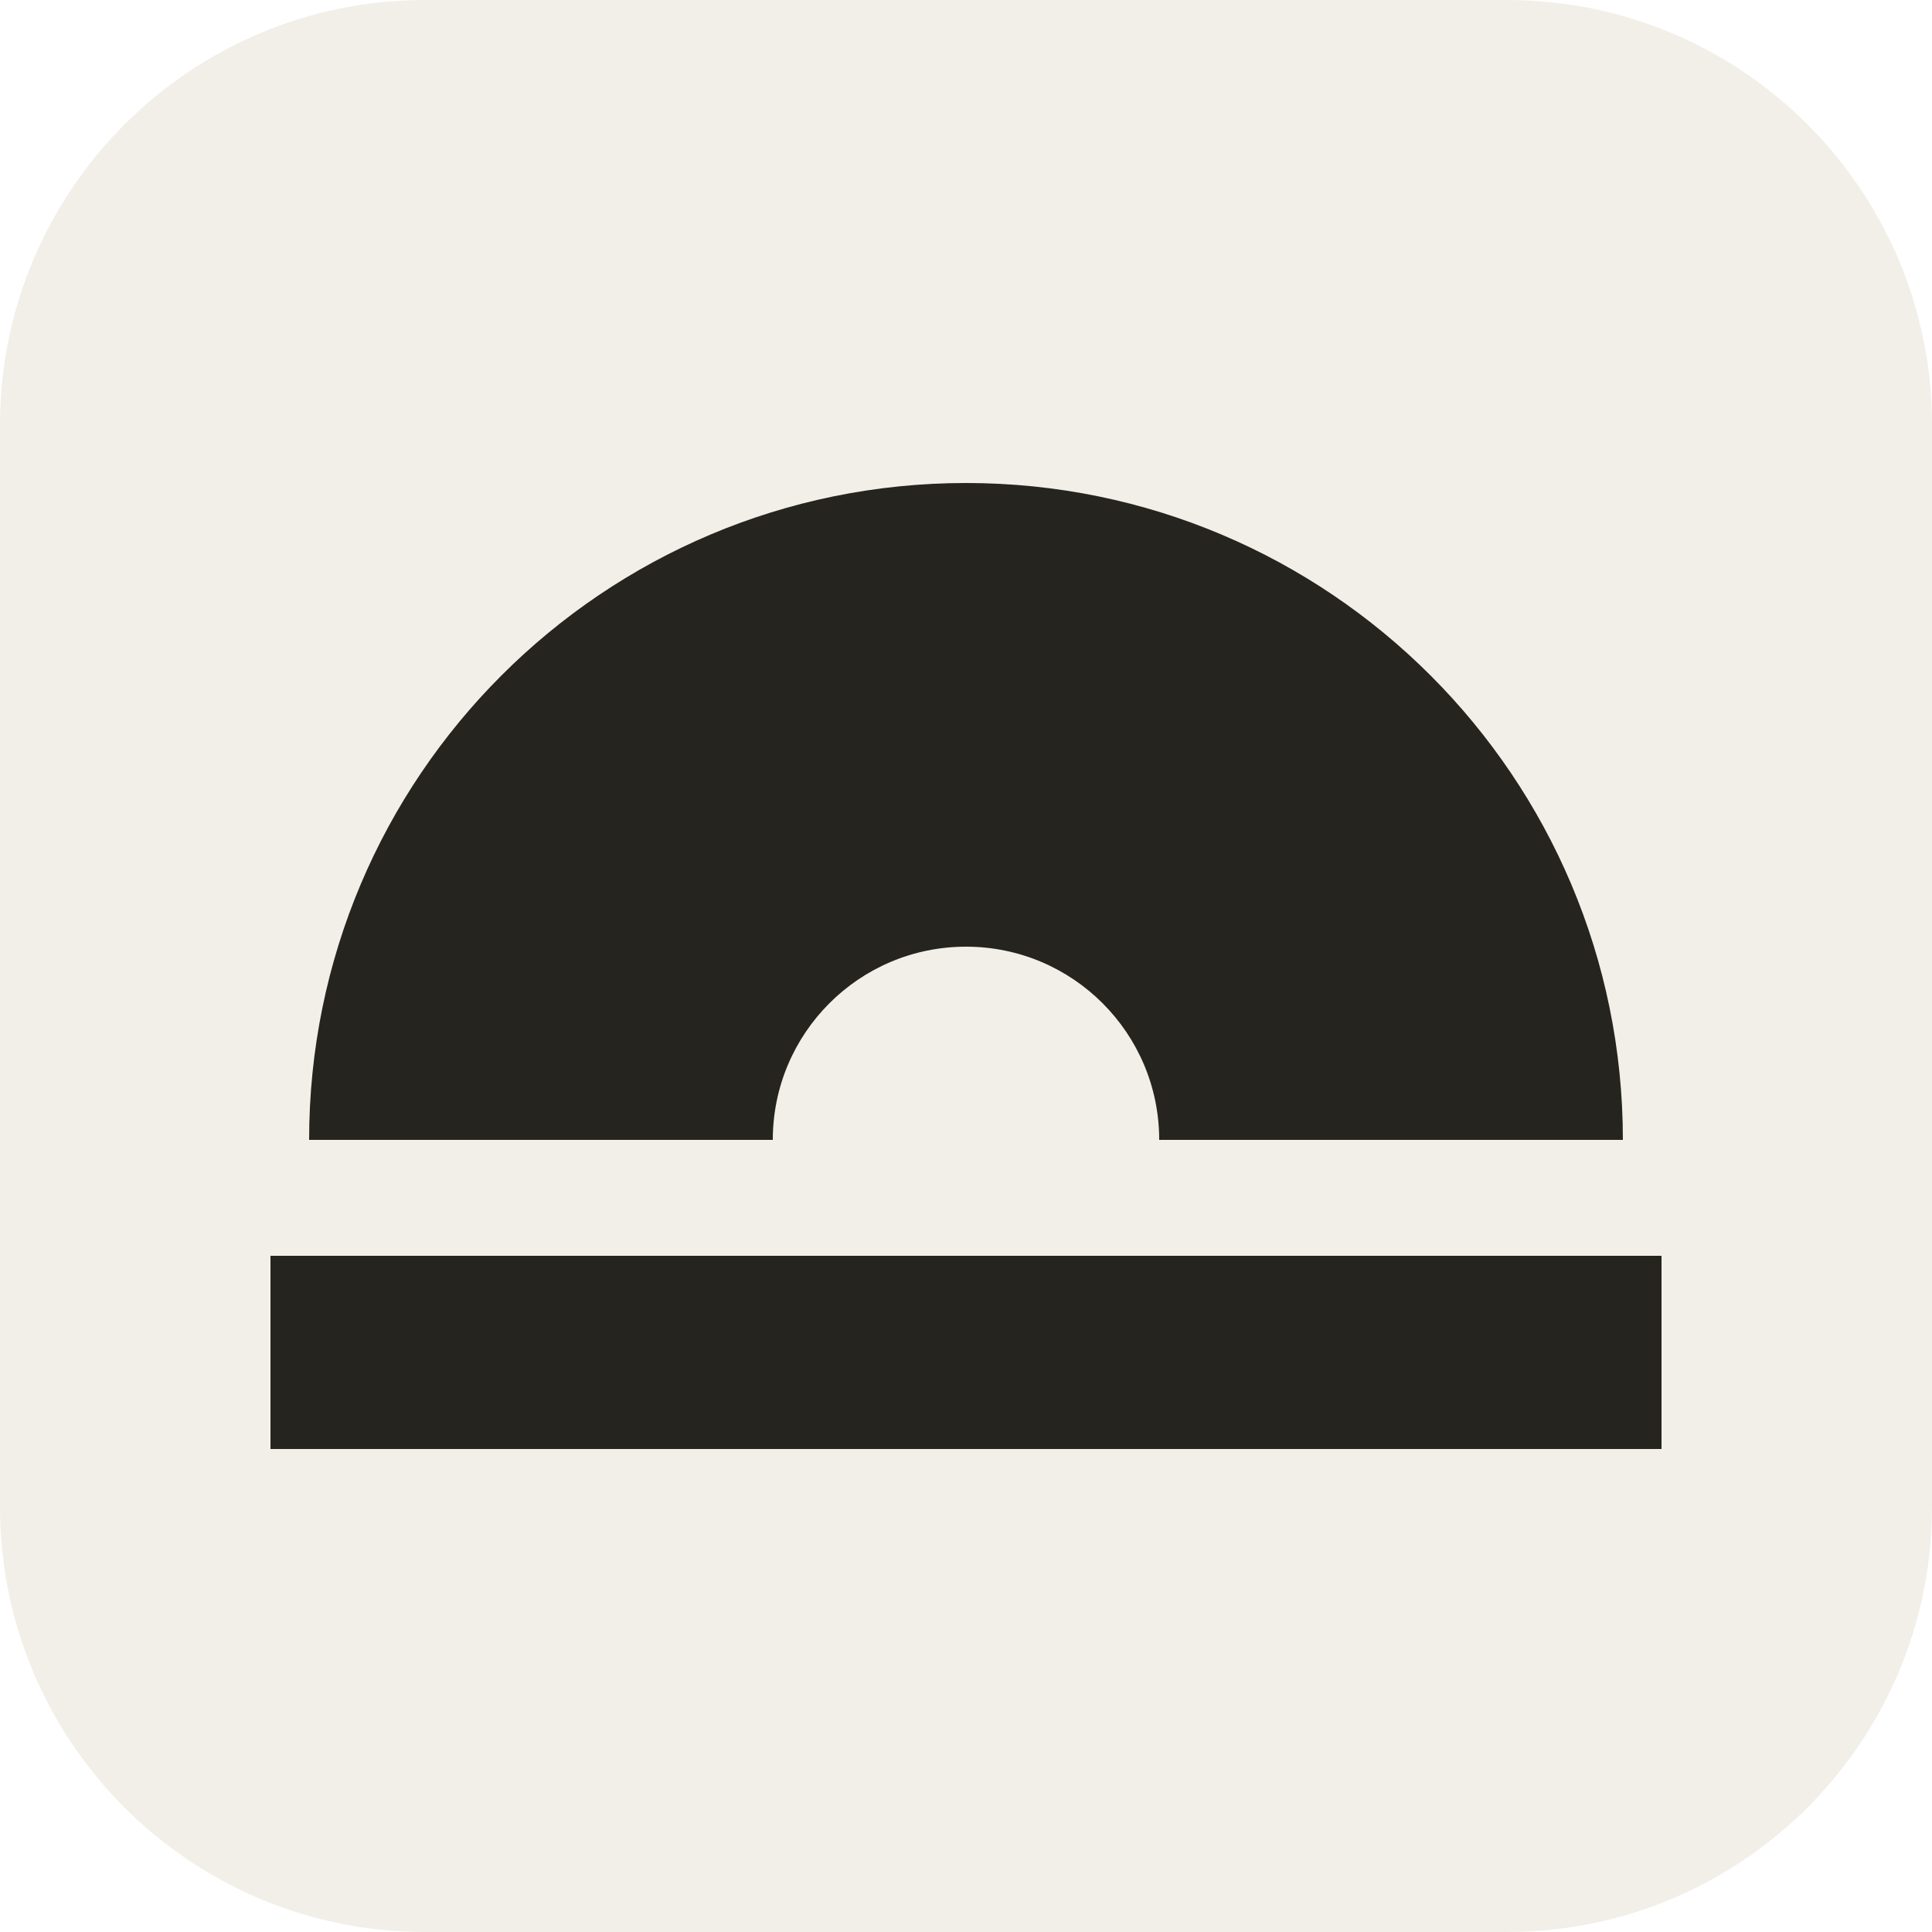
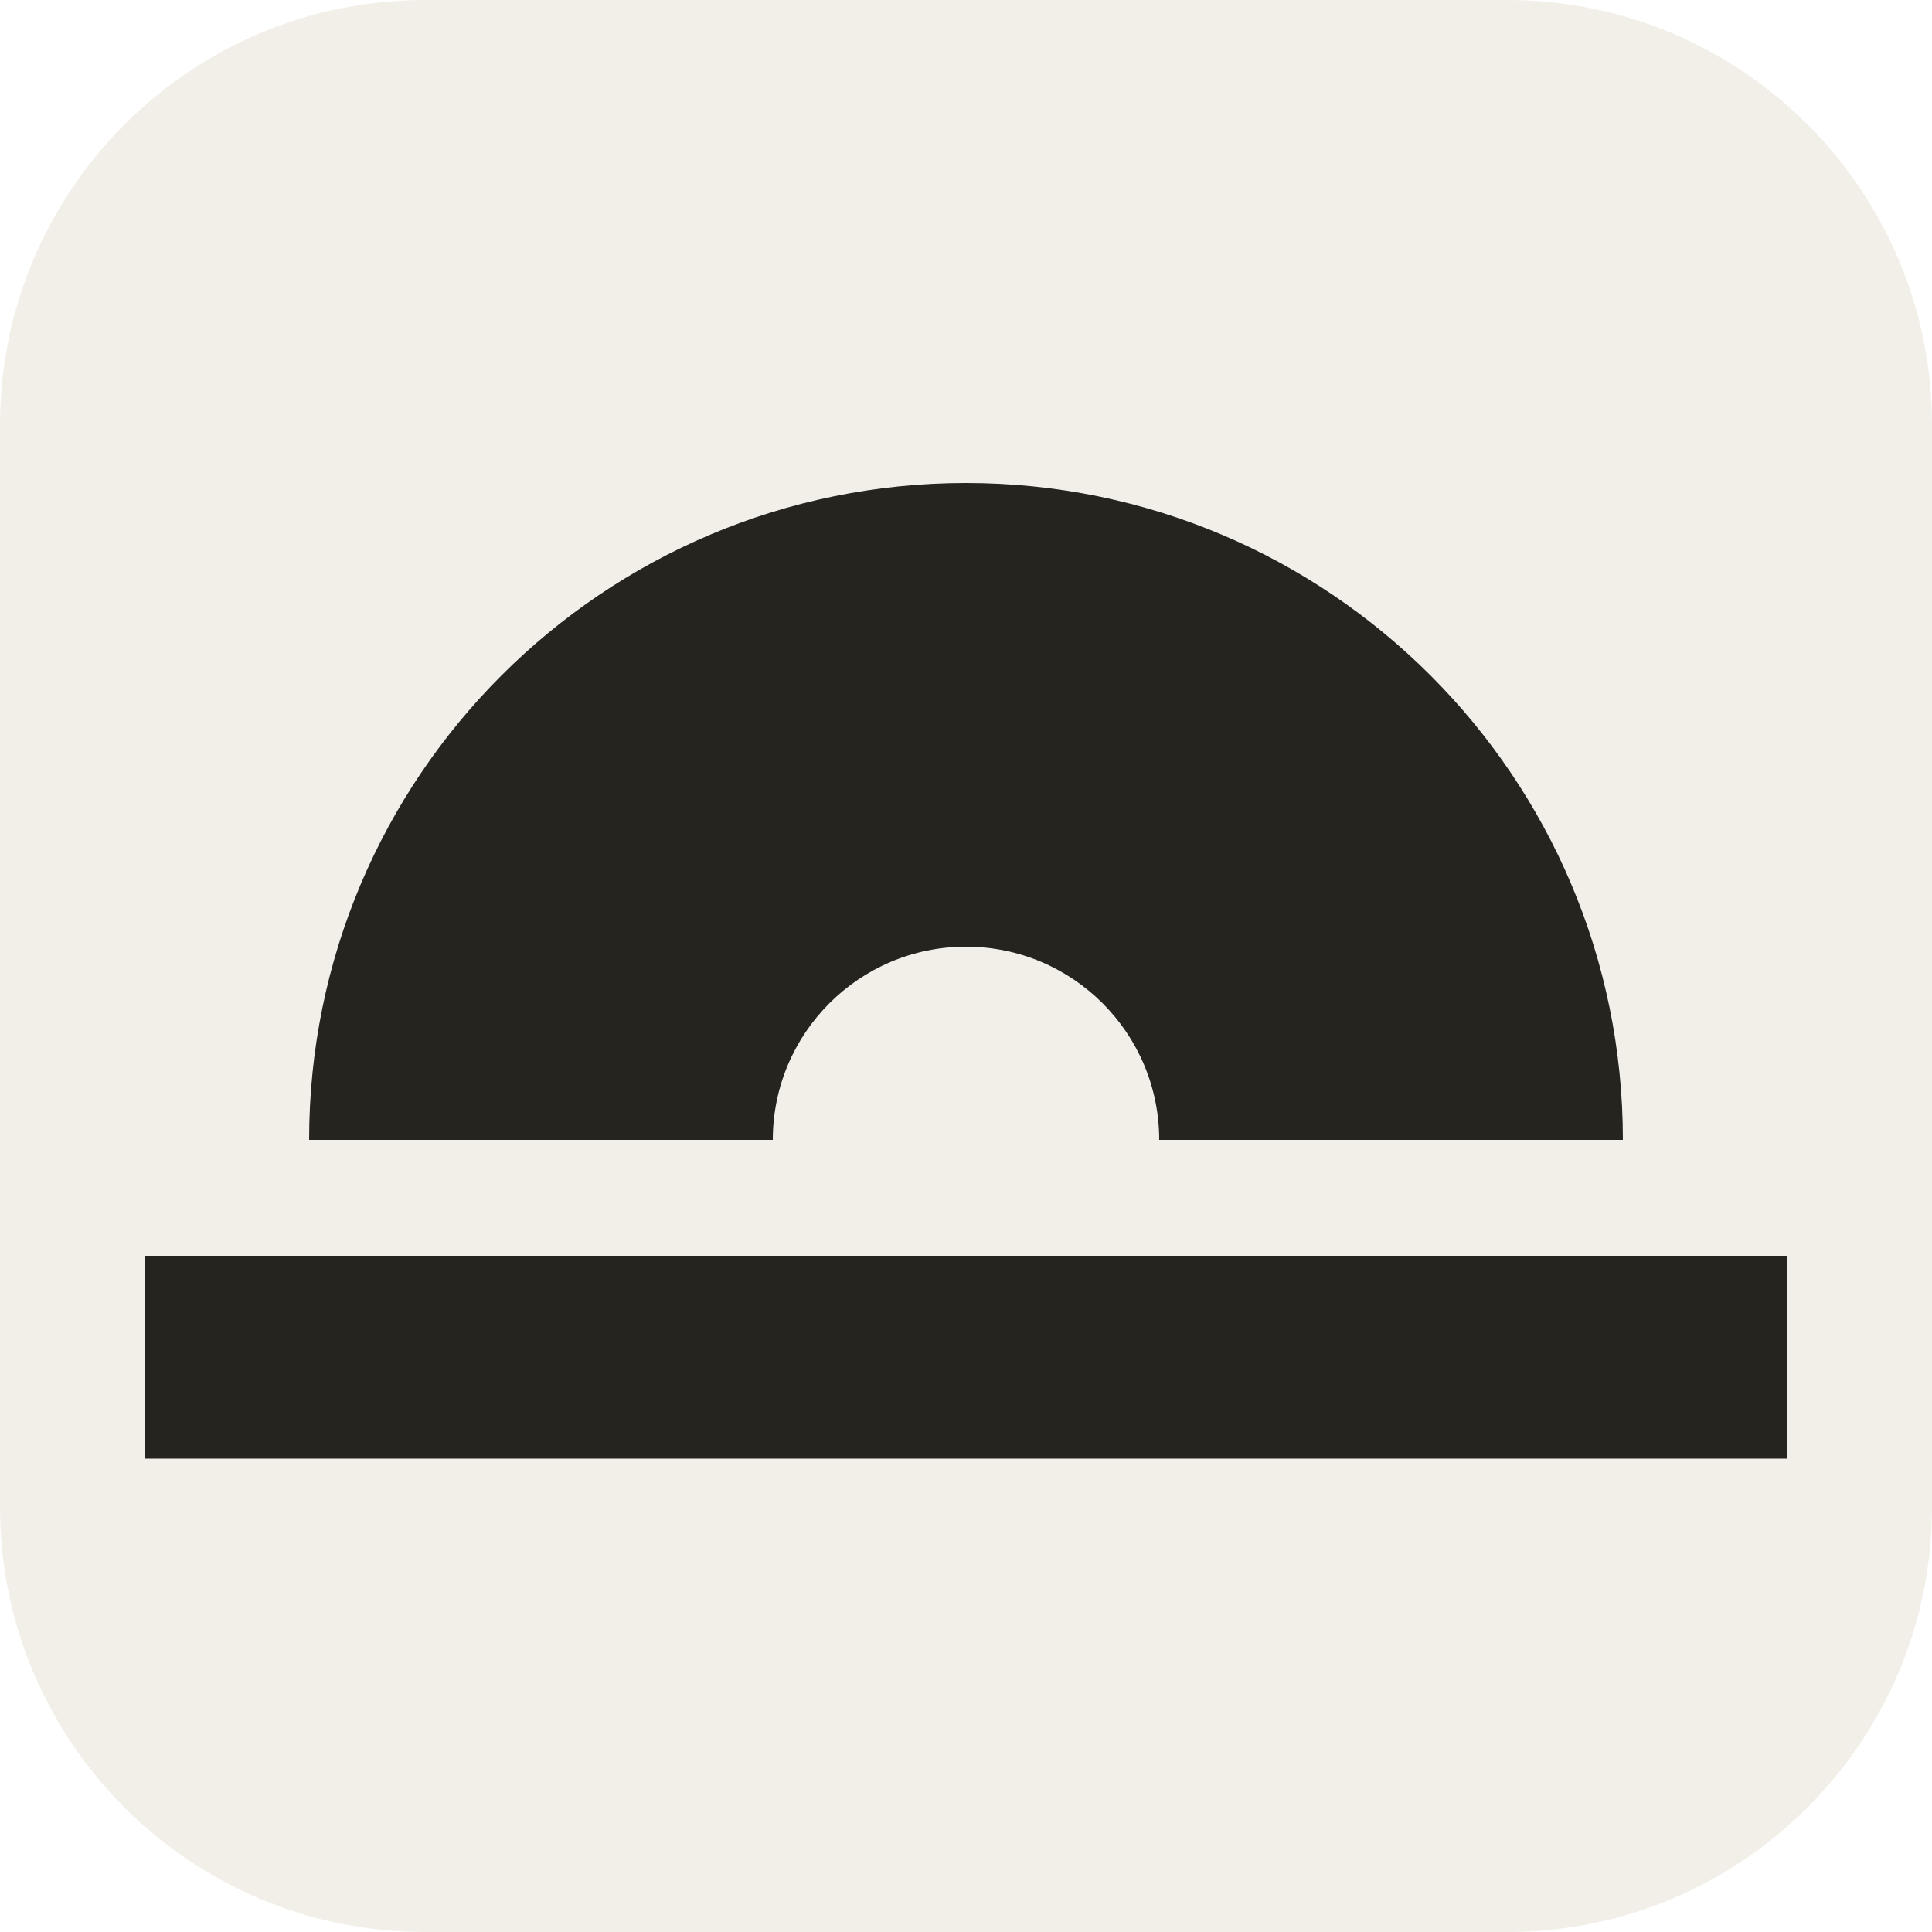
<svg xmlns="http://www.w3.org/2000/svg" viewBox="0 0 100 100" role="img" aria-label="The Whetstone">
  <rect width="100" height="100" rx="22" fill="#F2EFE8" />
  <path d="M16 59A34 34 0 0 1 84 59L60 59A10 10 0 0 0 40 59Z" fill="#26241F" />
-   <rect x="14" y="65" width="72" height="10" fill="#26241F" />
+   <rect x="7.5" y="65" width="85" height="10.5" fill="#26241F" />
</svg>
